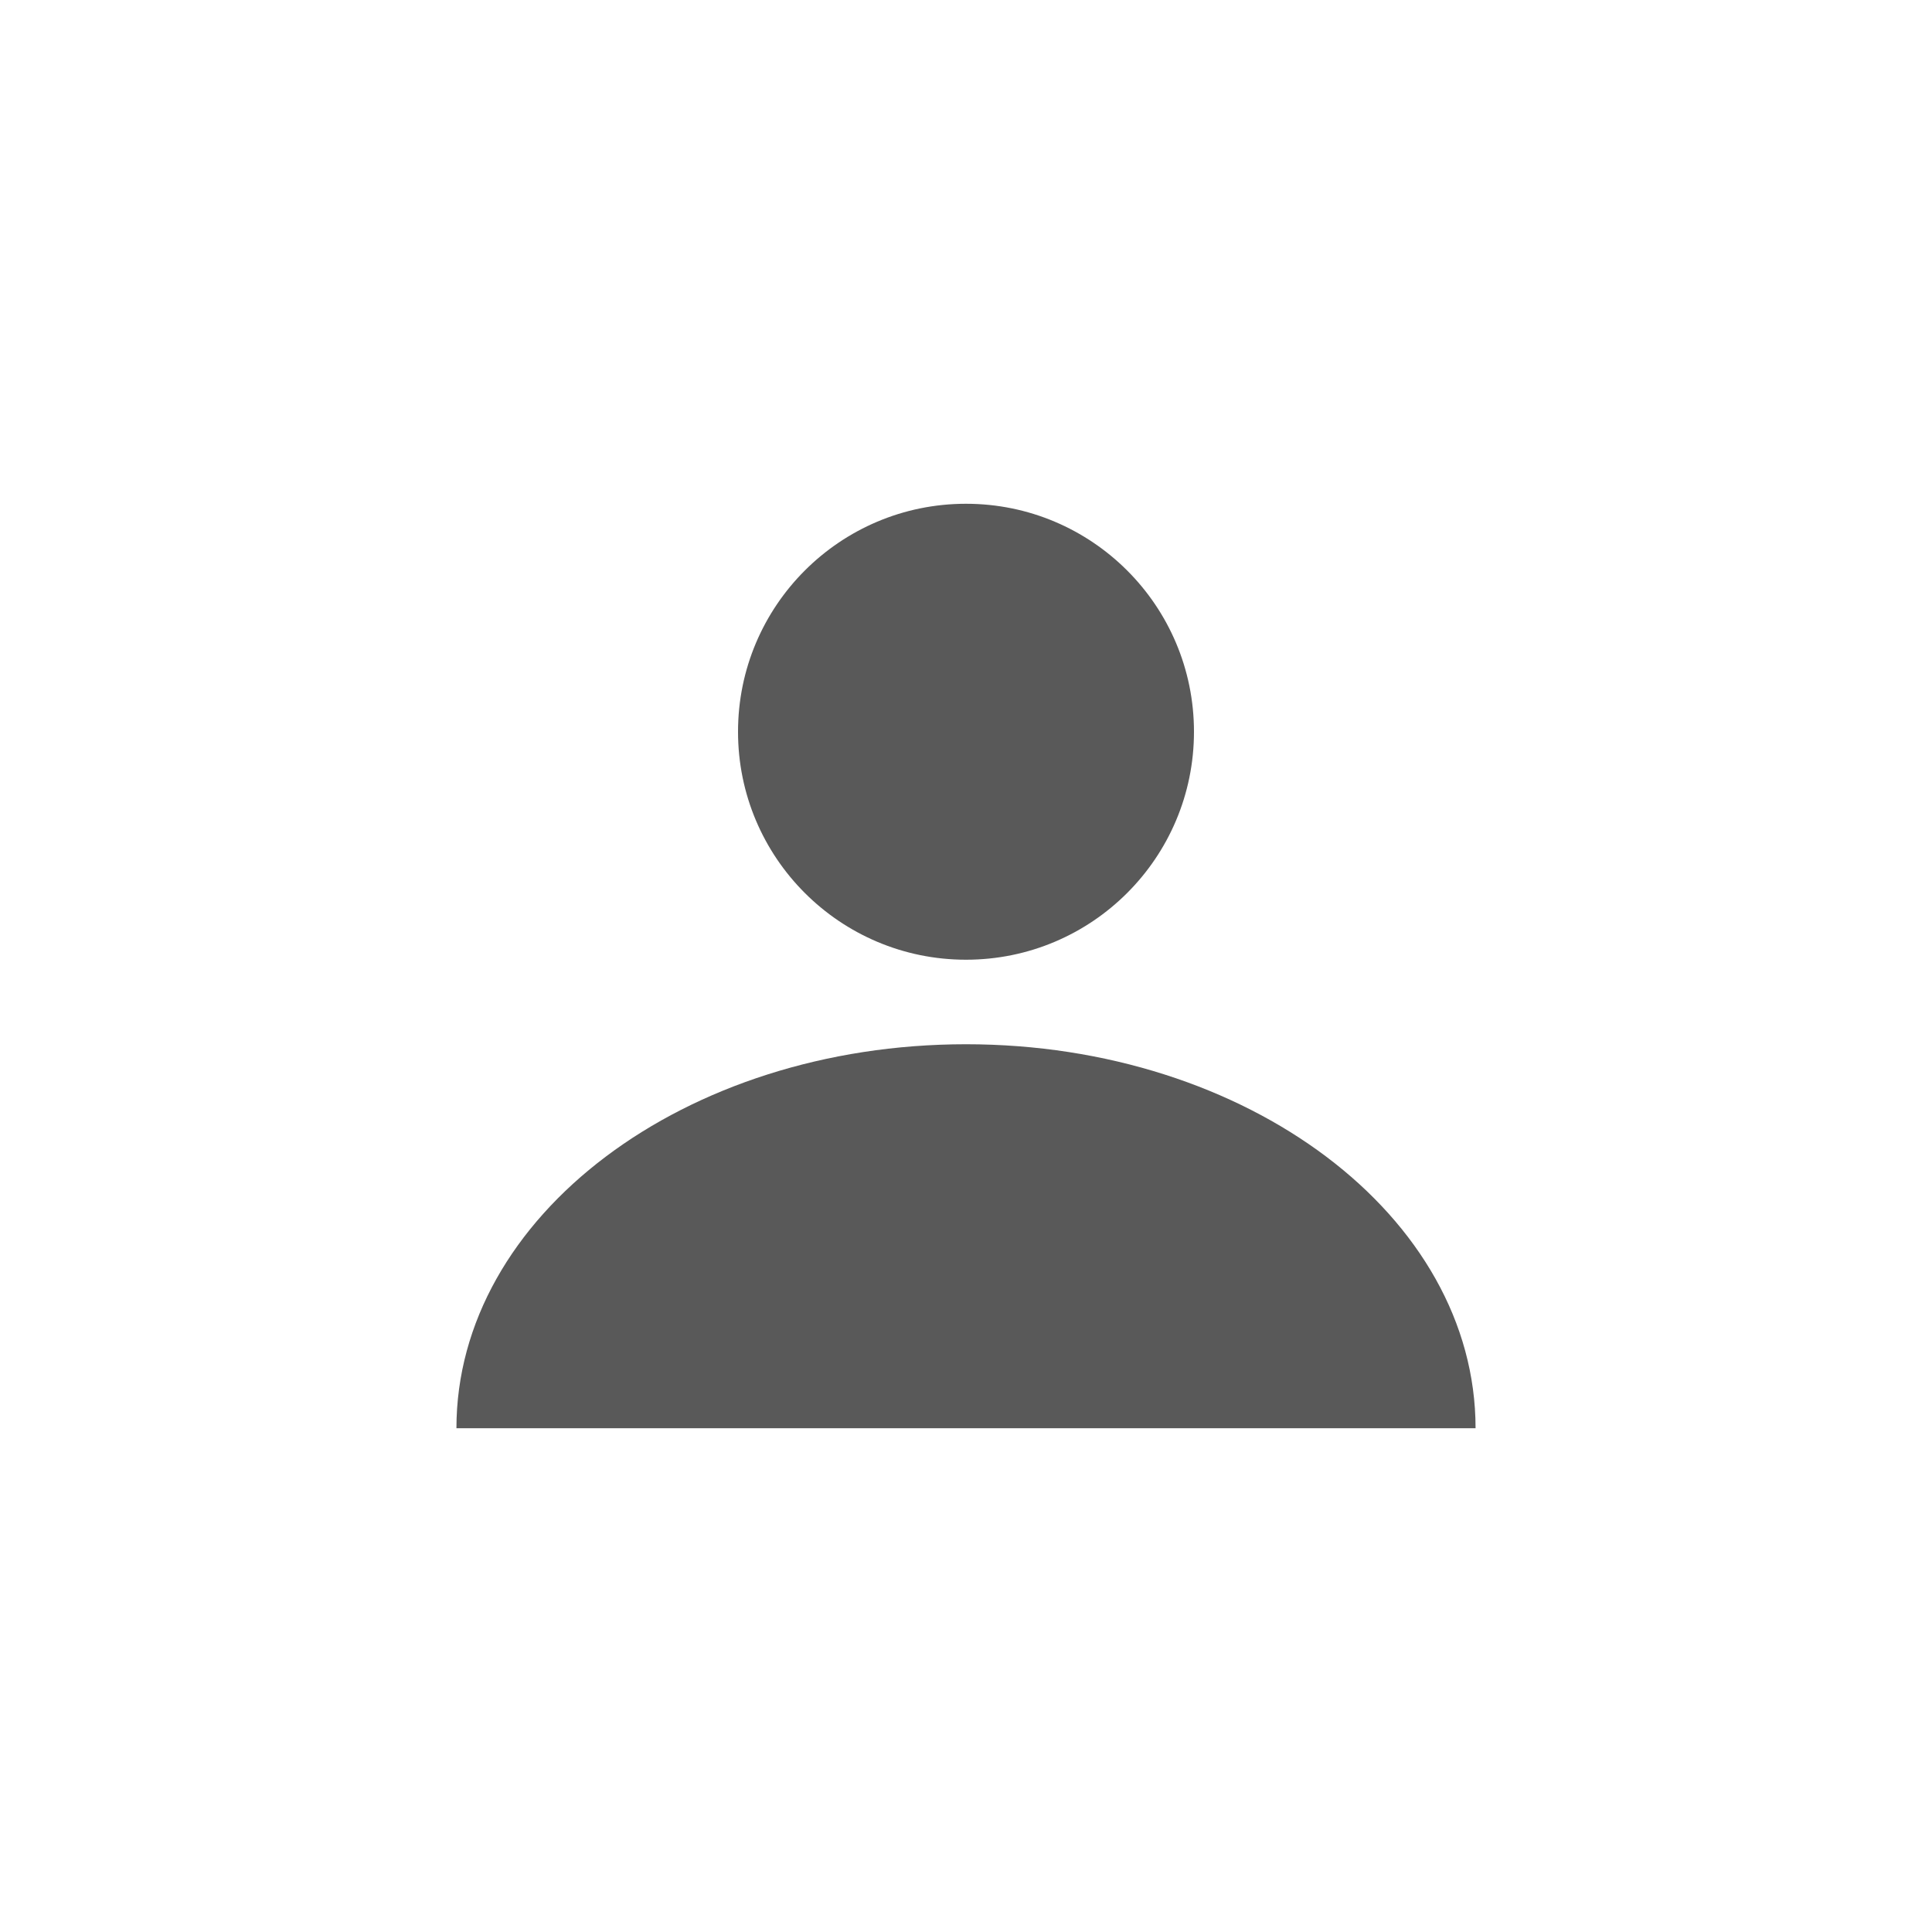
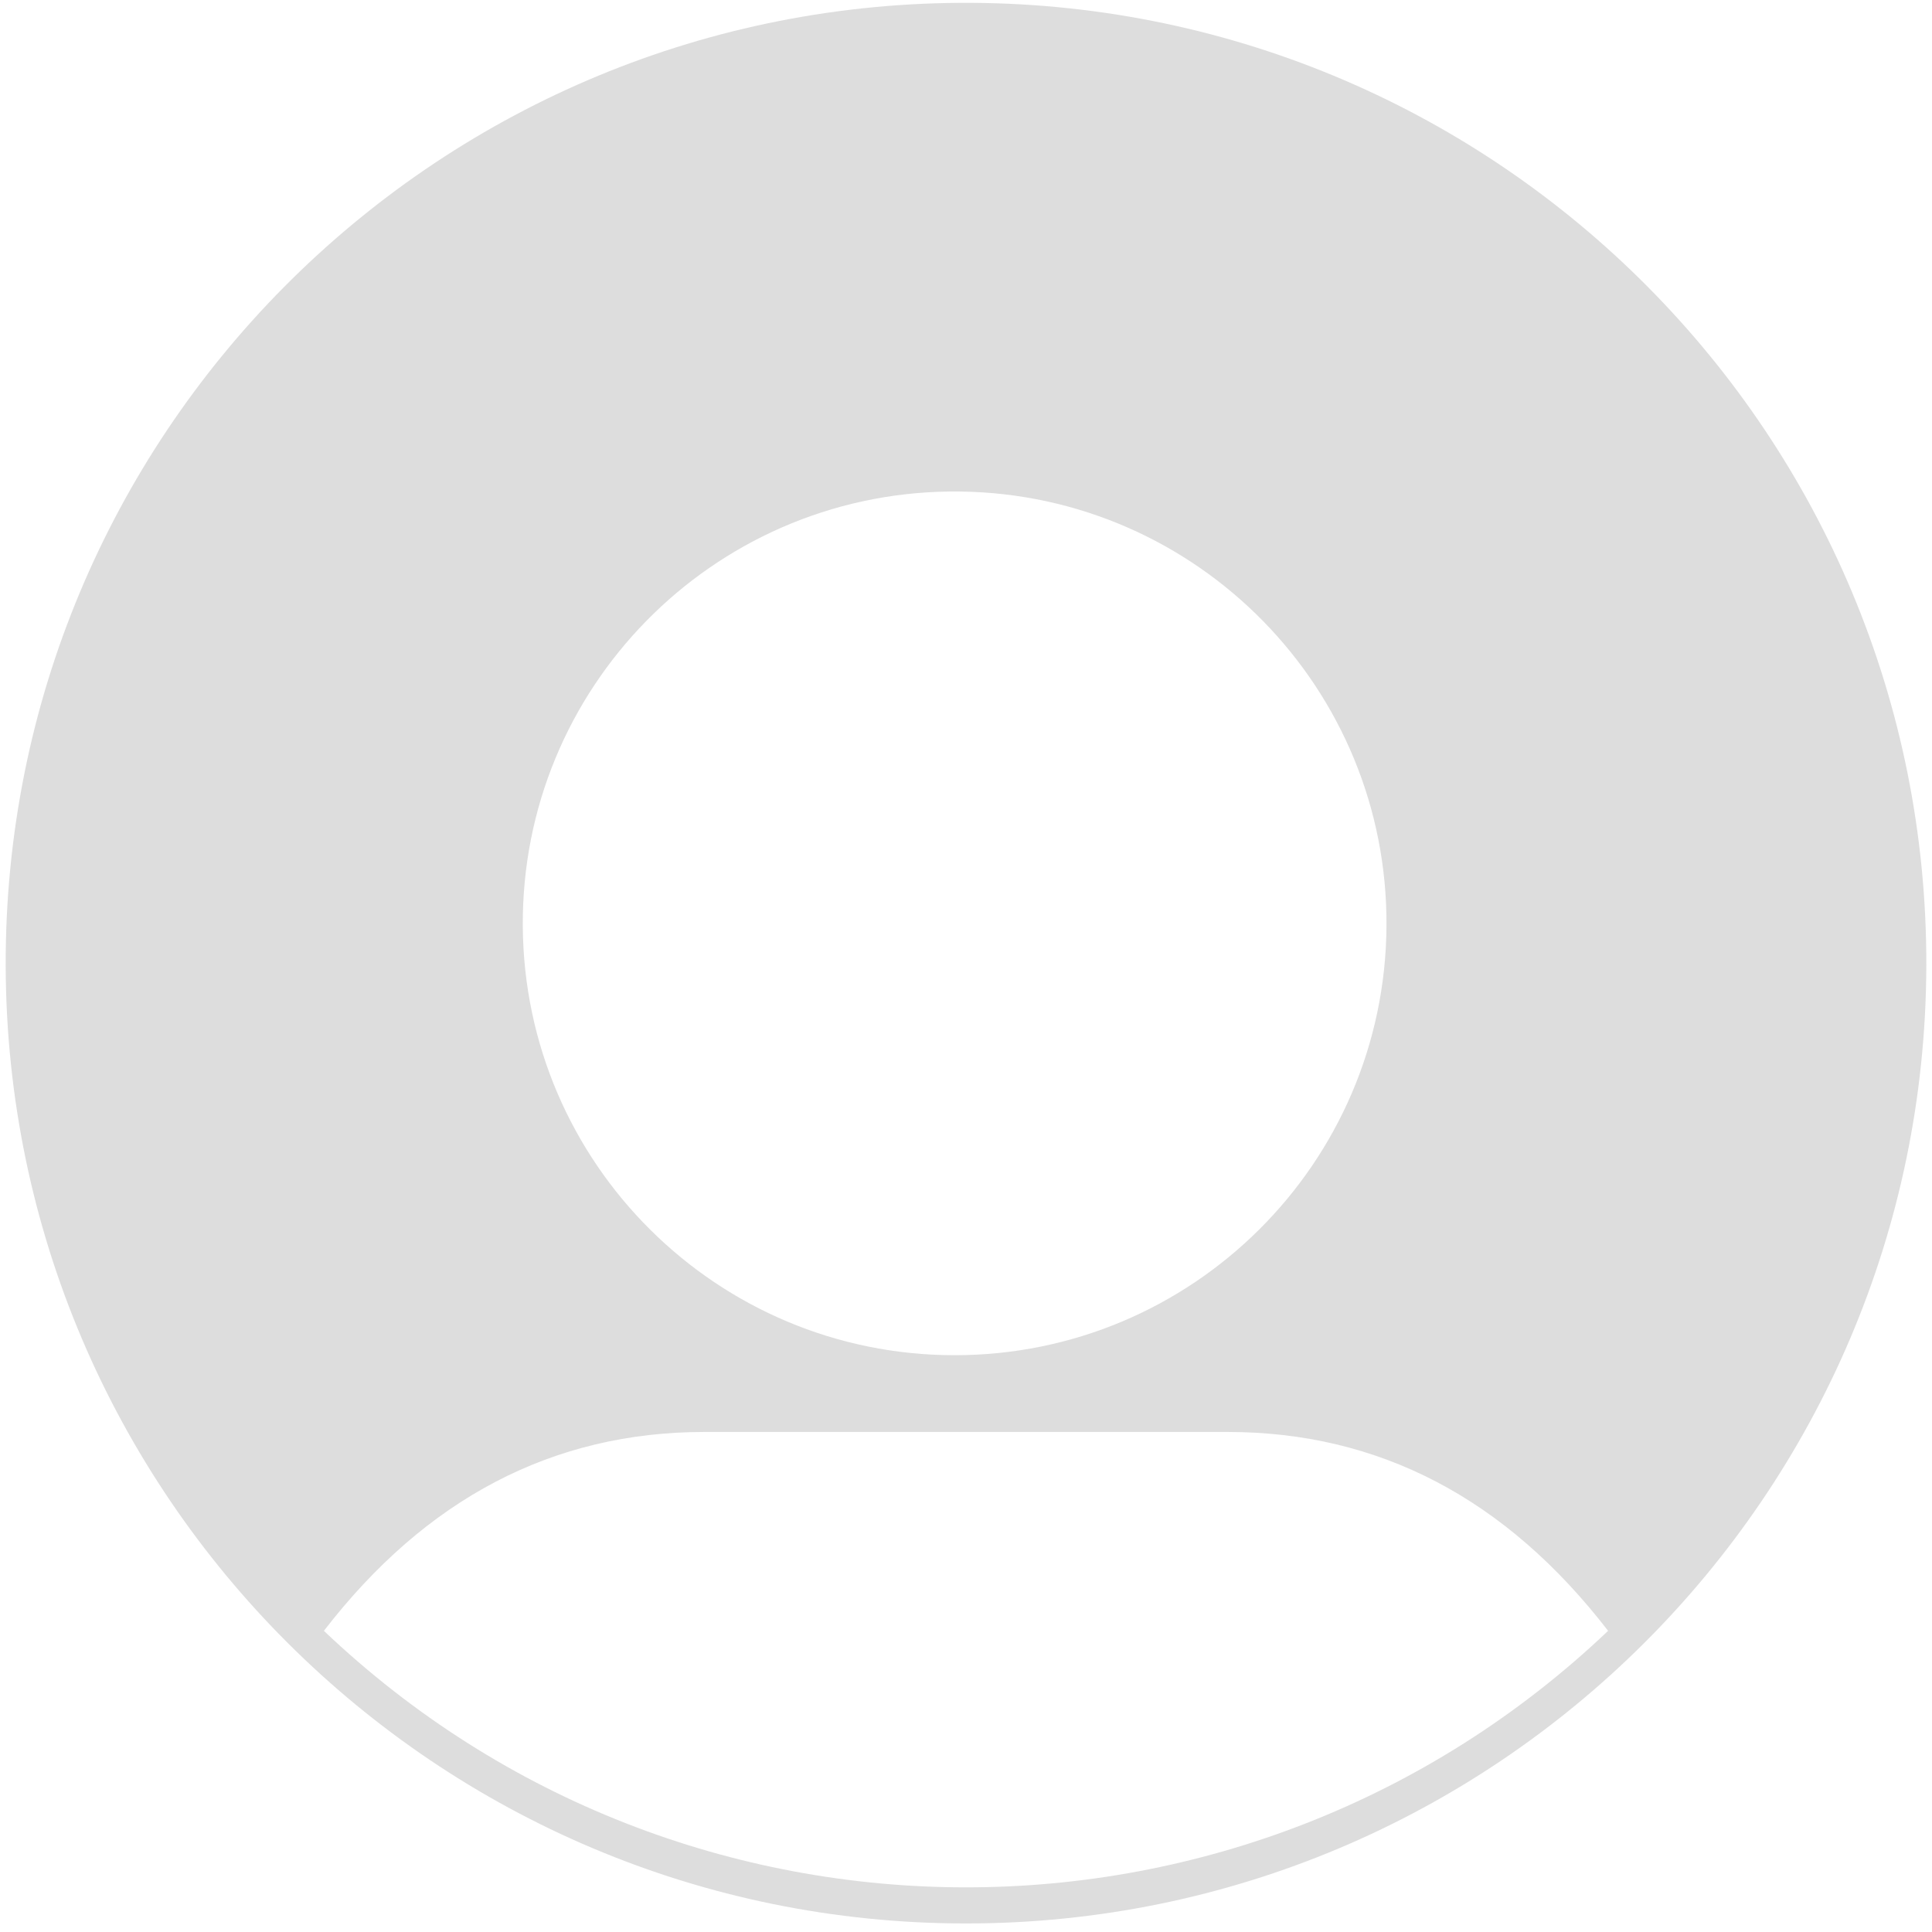
- <svg xmlns="http://www.w3.org/2000/svg" width="3000" height="3000" viewBox="0 0 3000 3000">
-   <path fill-rule="evenodd" fill="rgb(34.911%, 34.911%, 34.911%)" fill-opacity="1" d="M 1146 1136.25 C 1146 940.738 1304.488 782.25 1500 782.25 C 1695.512 782.25 1854 940.738 1854 1136.25 C 1854 1331.762 1695.512 1490.25 1500 1490.25 C 1304.488 1490.25 1146 1331.762 1146 1136.25 Z M 1146 1136.25 " />
-   <path fill-rule="evenodd" fill="rgb(34.911%, 34.911%, 34.911%)" fill-opacity="1" d="M 1500 1621.5 C 1937 1621.5 2291.25 1888.449 2291.25 2217.75 L 708.75 2217.75 C 708.75 1888.449 1063 1621.5 1500 1621.5 Z M 1500 1621.5 " />
+ <svg xmlns="http://www.w3.org/2000/svg" width="340" height="340">
+   <path fill="#DDD" d="m169,.5a169,169 0 1,0 2,0zm0,86a76,76 0 1 1-2,0zM57,287q27-35 67-35h92q40,0 67,35a164,164 0 0,1-226,0" />
</svg>
